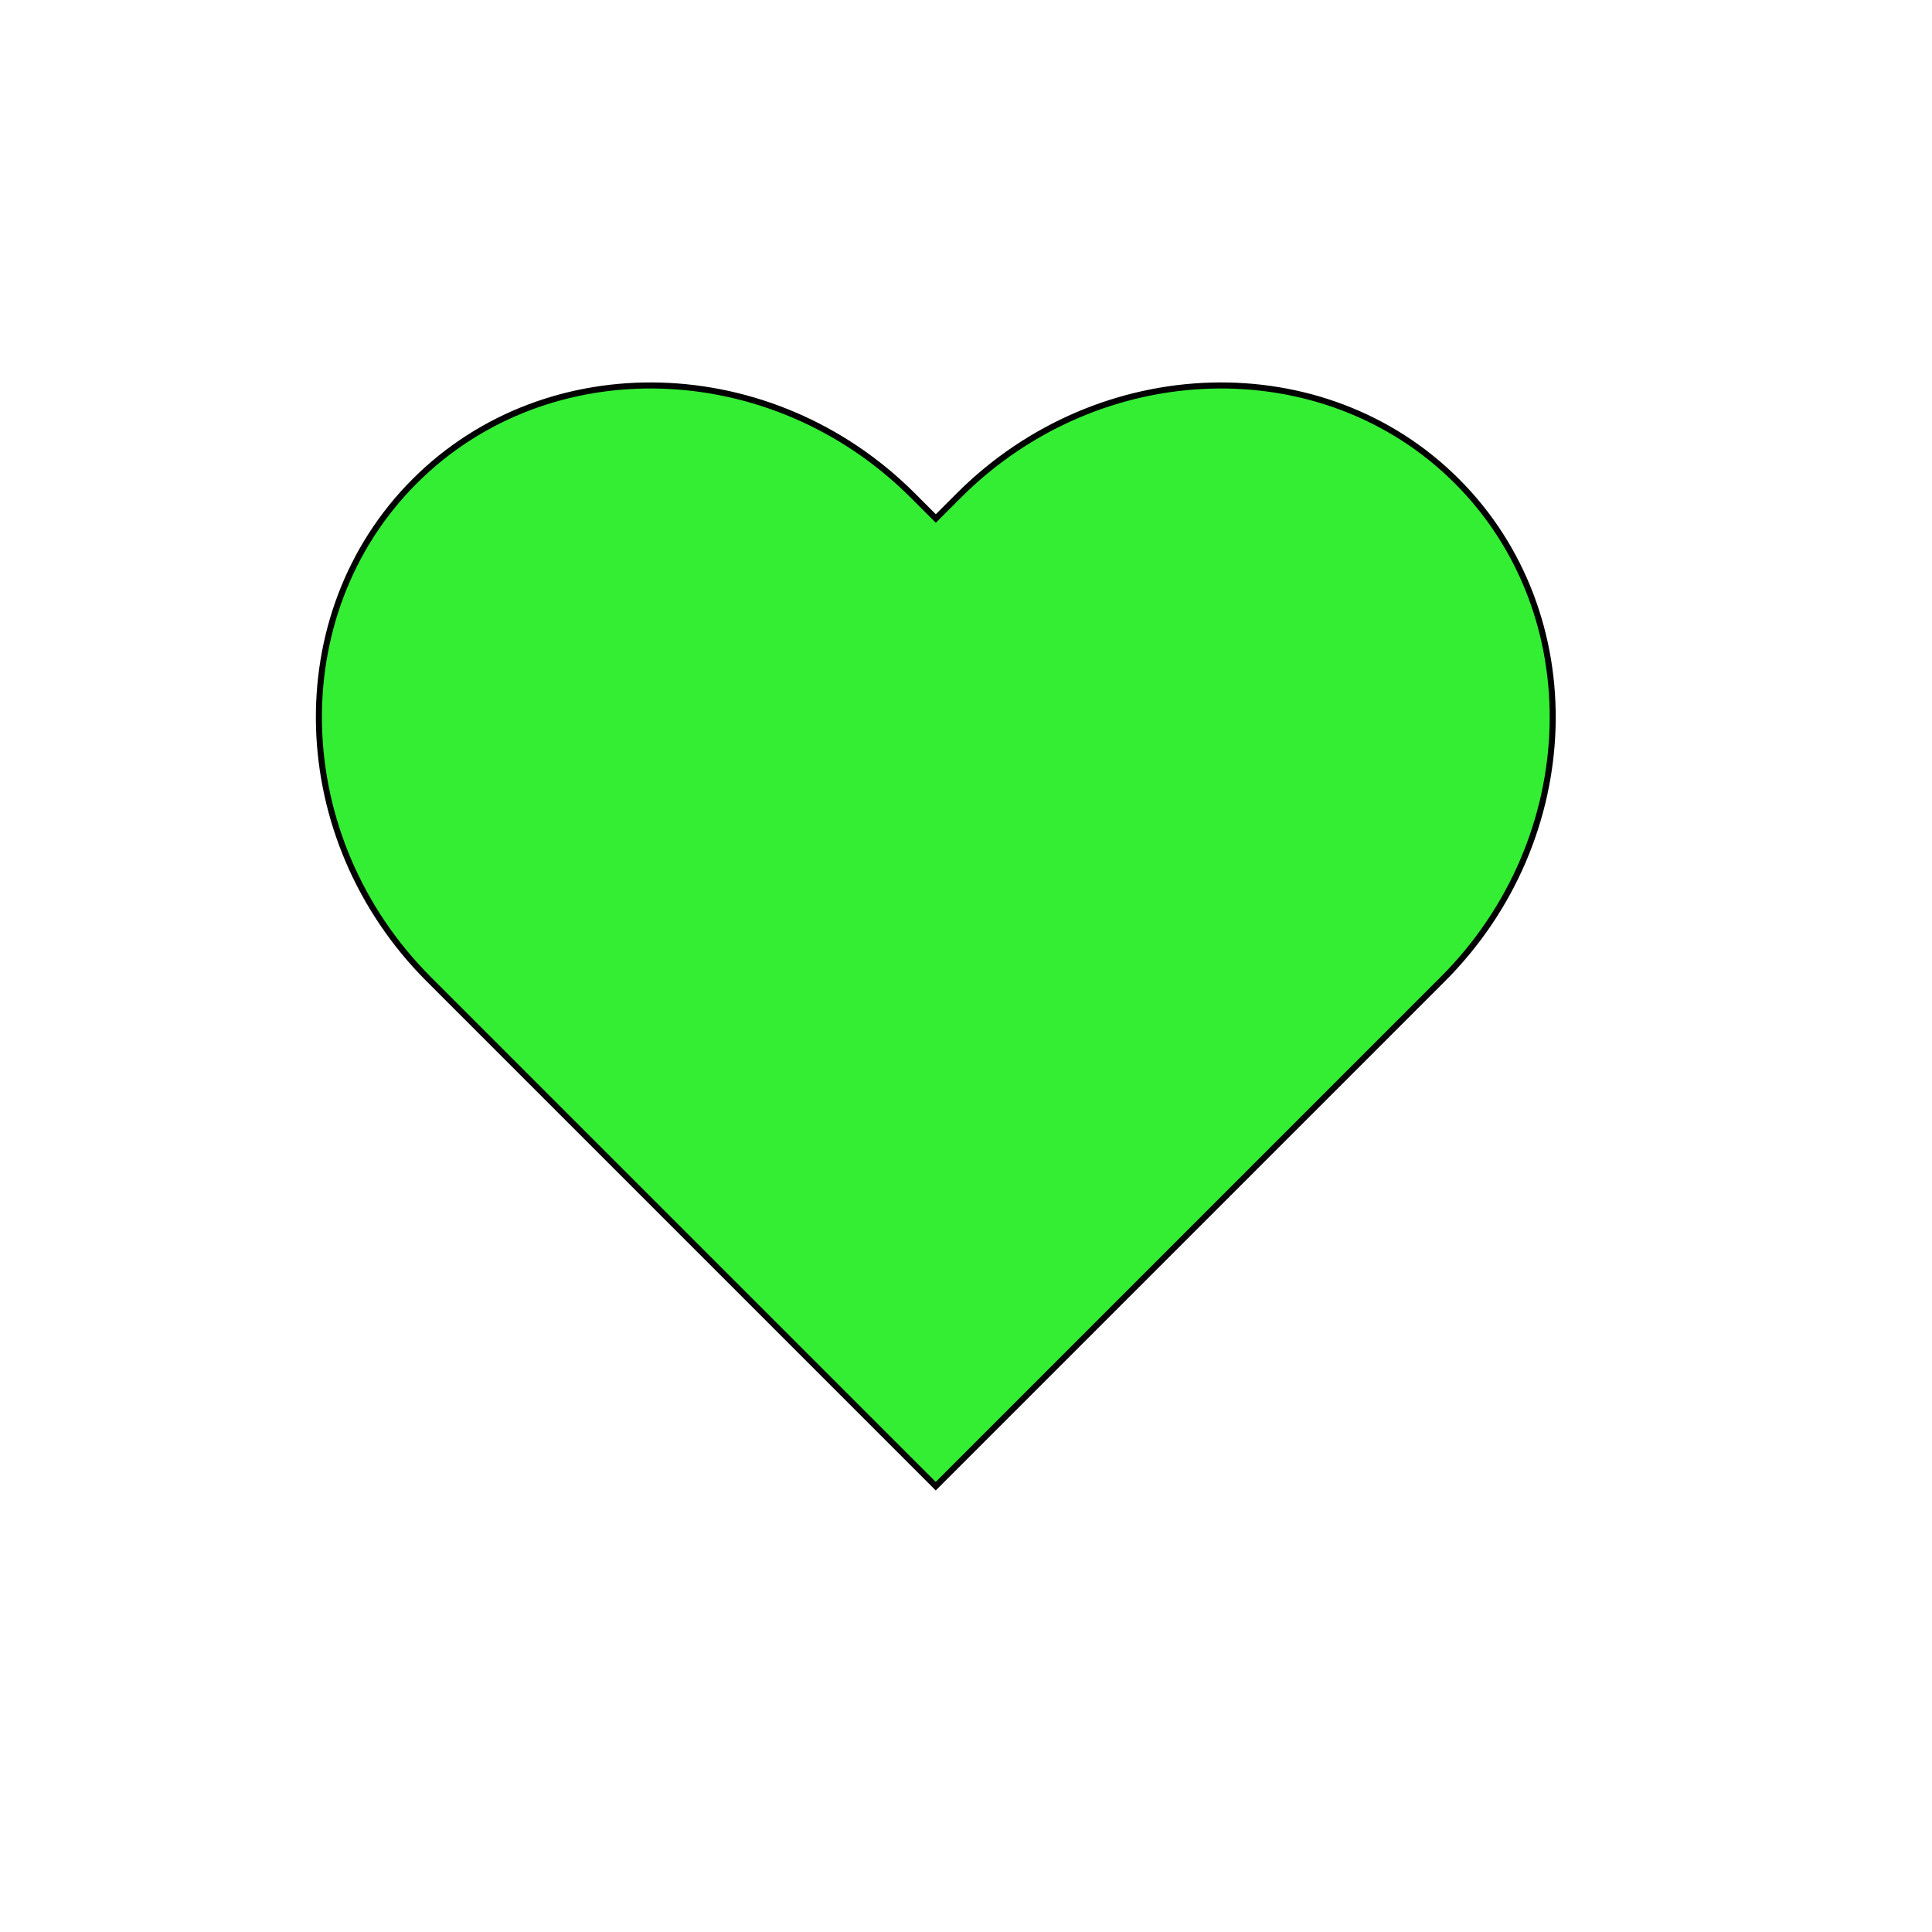
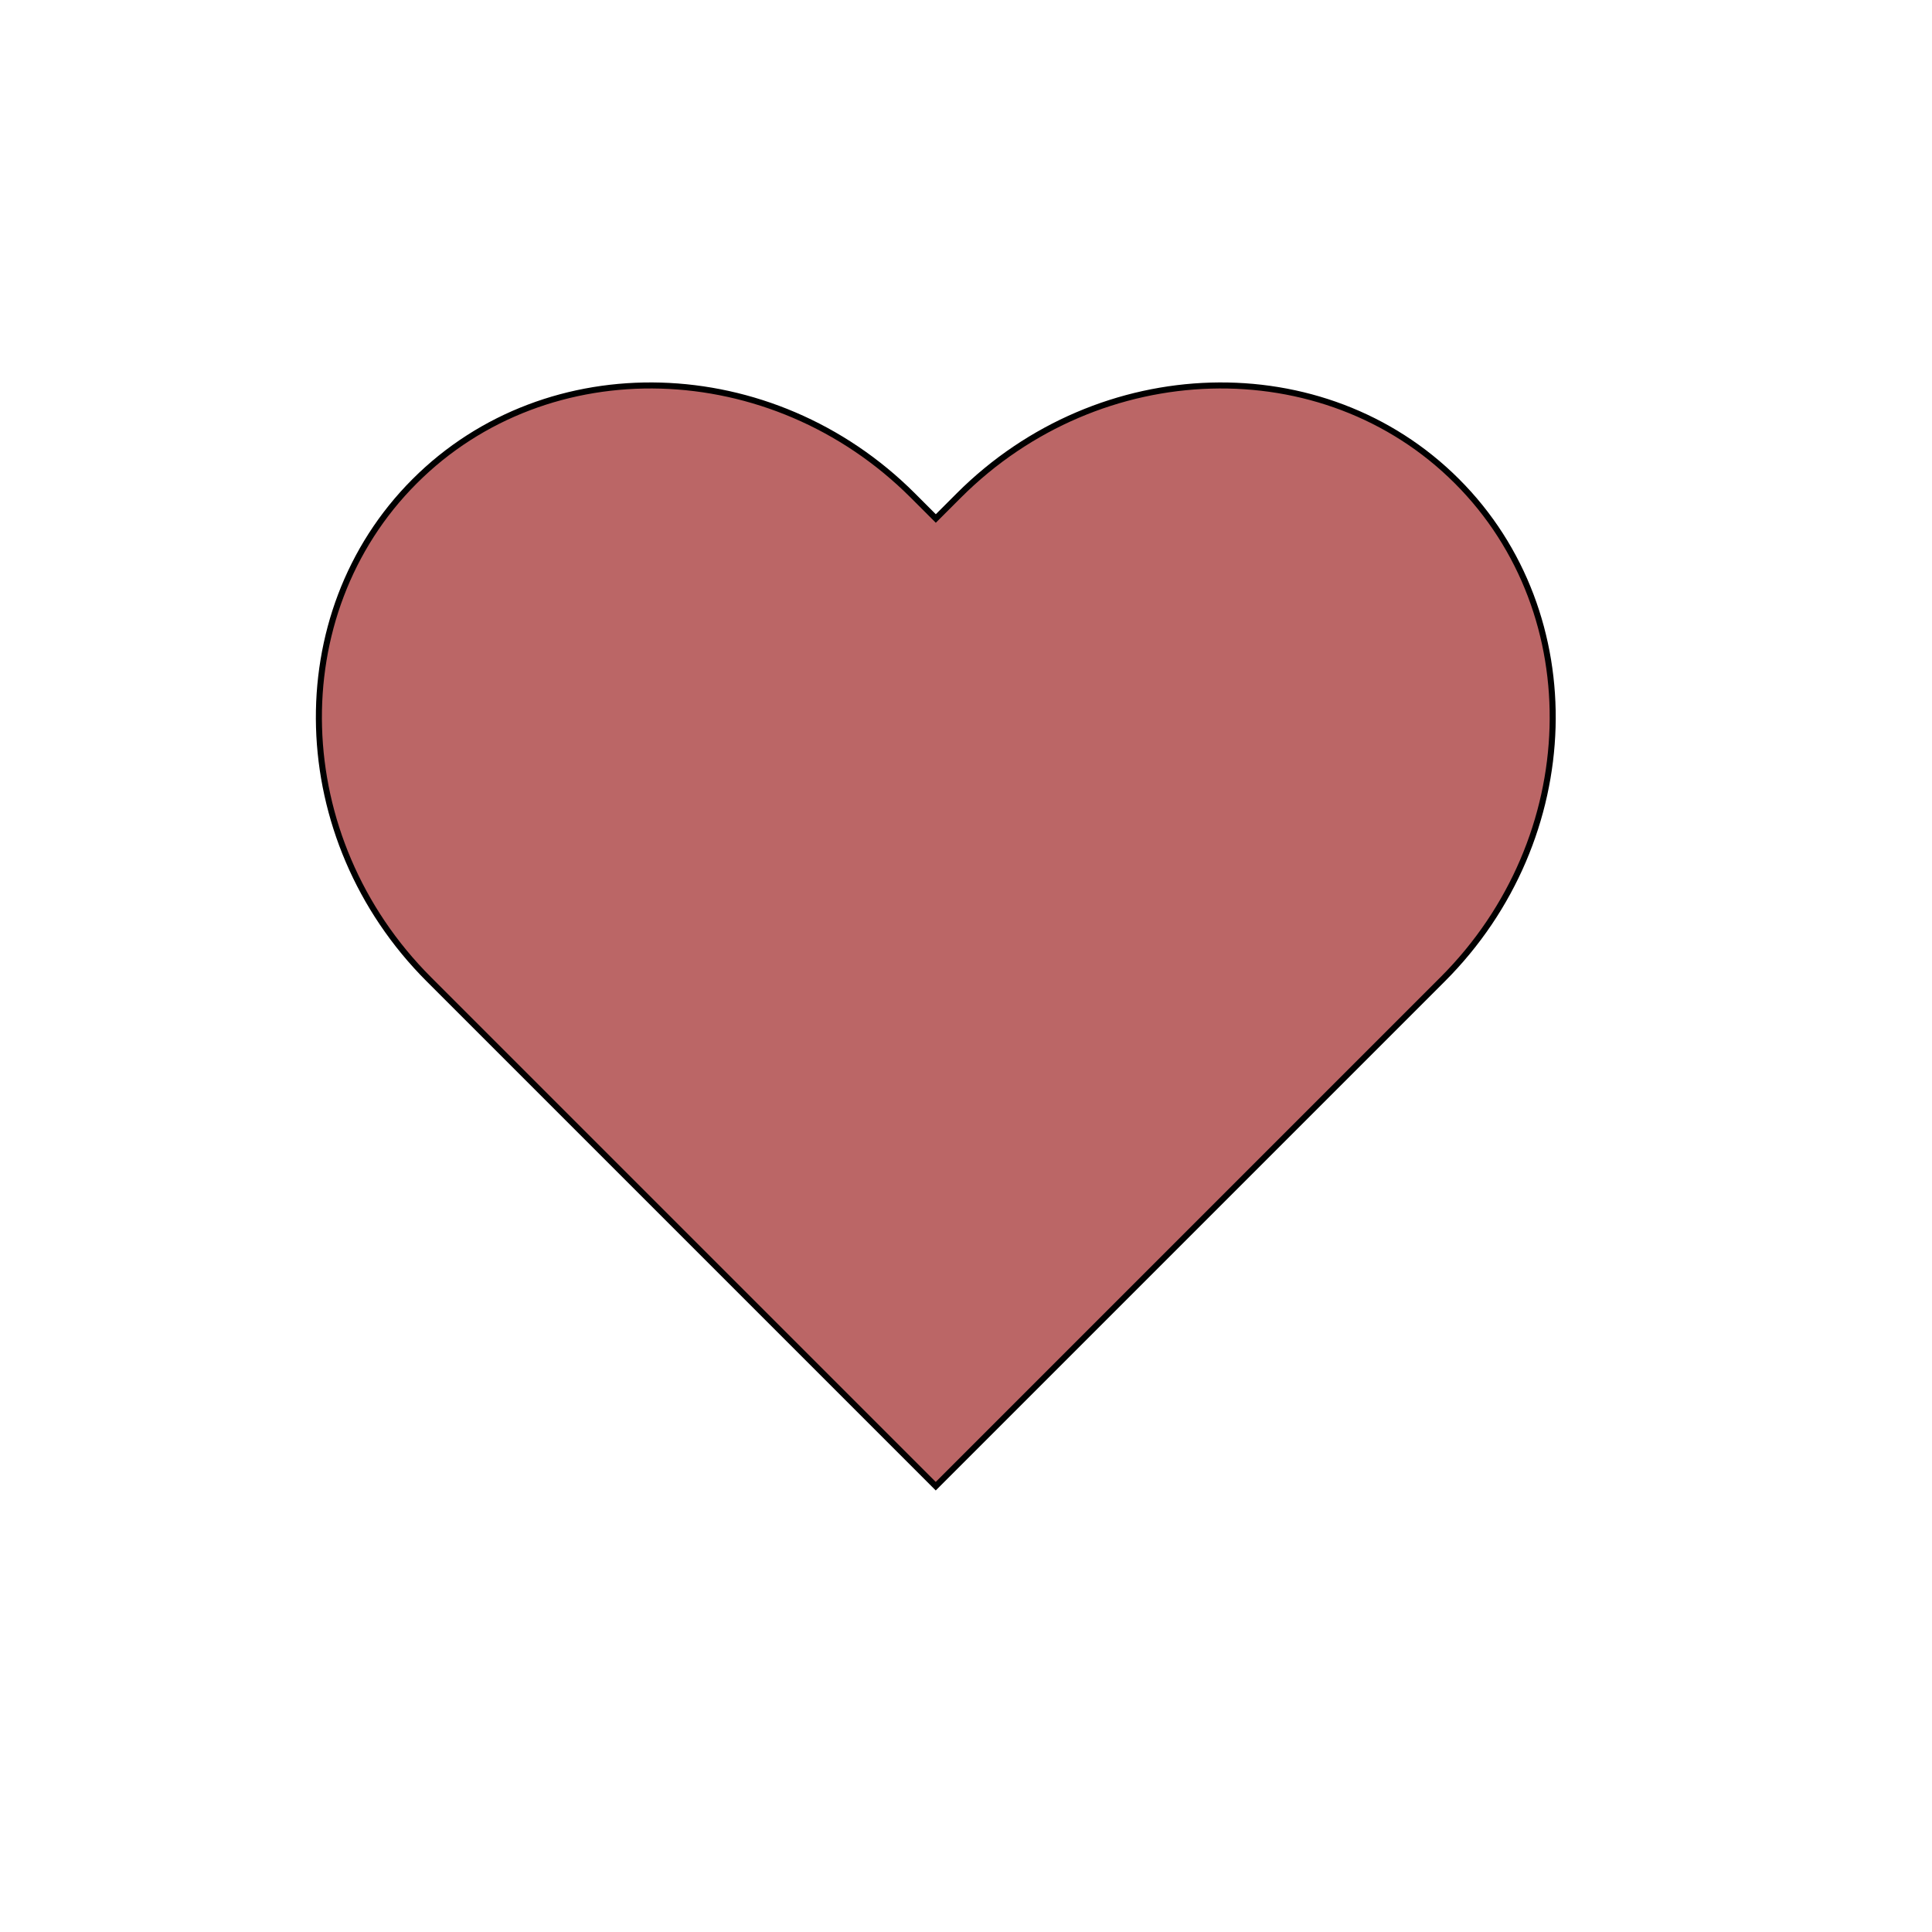
<svg viewBox="0 0 32 32" version="1.1">
-   <path id="s3" d="     M24.132,7.971c-2.203-2.205-5.916-2.098-8.25,0.235L15.5,8.588l-0.382-0.382c-2.334-2.333-6.047-2.44-8.25-0.235c-2.204,2.203-2.098,5.916,0.235,8.249l8.396,8.396l8.396-8.396C26.229,13.887,26.336,10.174,24.132,7.971z " fill="#33ee33" stroke="black" stroke-width="0.1" />
+   <path id="s3" d="     M24.132,7.971c-2.203-2.205-5.916-2.098-8.25,0.235L15.5,8.588l-0.382-0.382c-2.334-2.333-6.047-2.44-8.25-0.235c-2.204,2.203-2.098,5.916,0.235,8.249l8.396,8.396l8.396-8.396C26.229,13.887,26.336,10.174,24.132,7.971z " fill="#bb6666" stroke="black" stroke-width="0.1" />
</svg>
